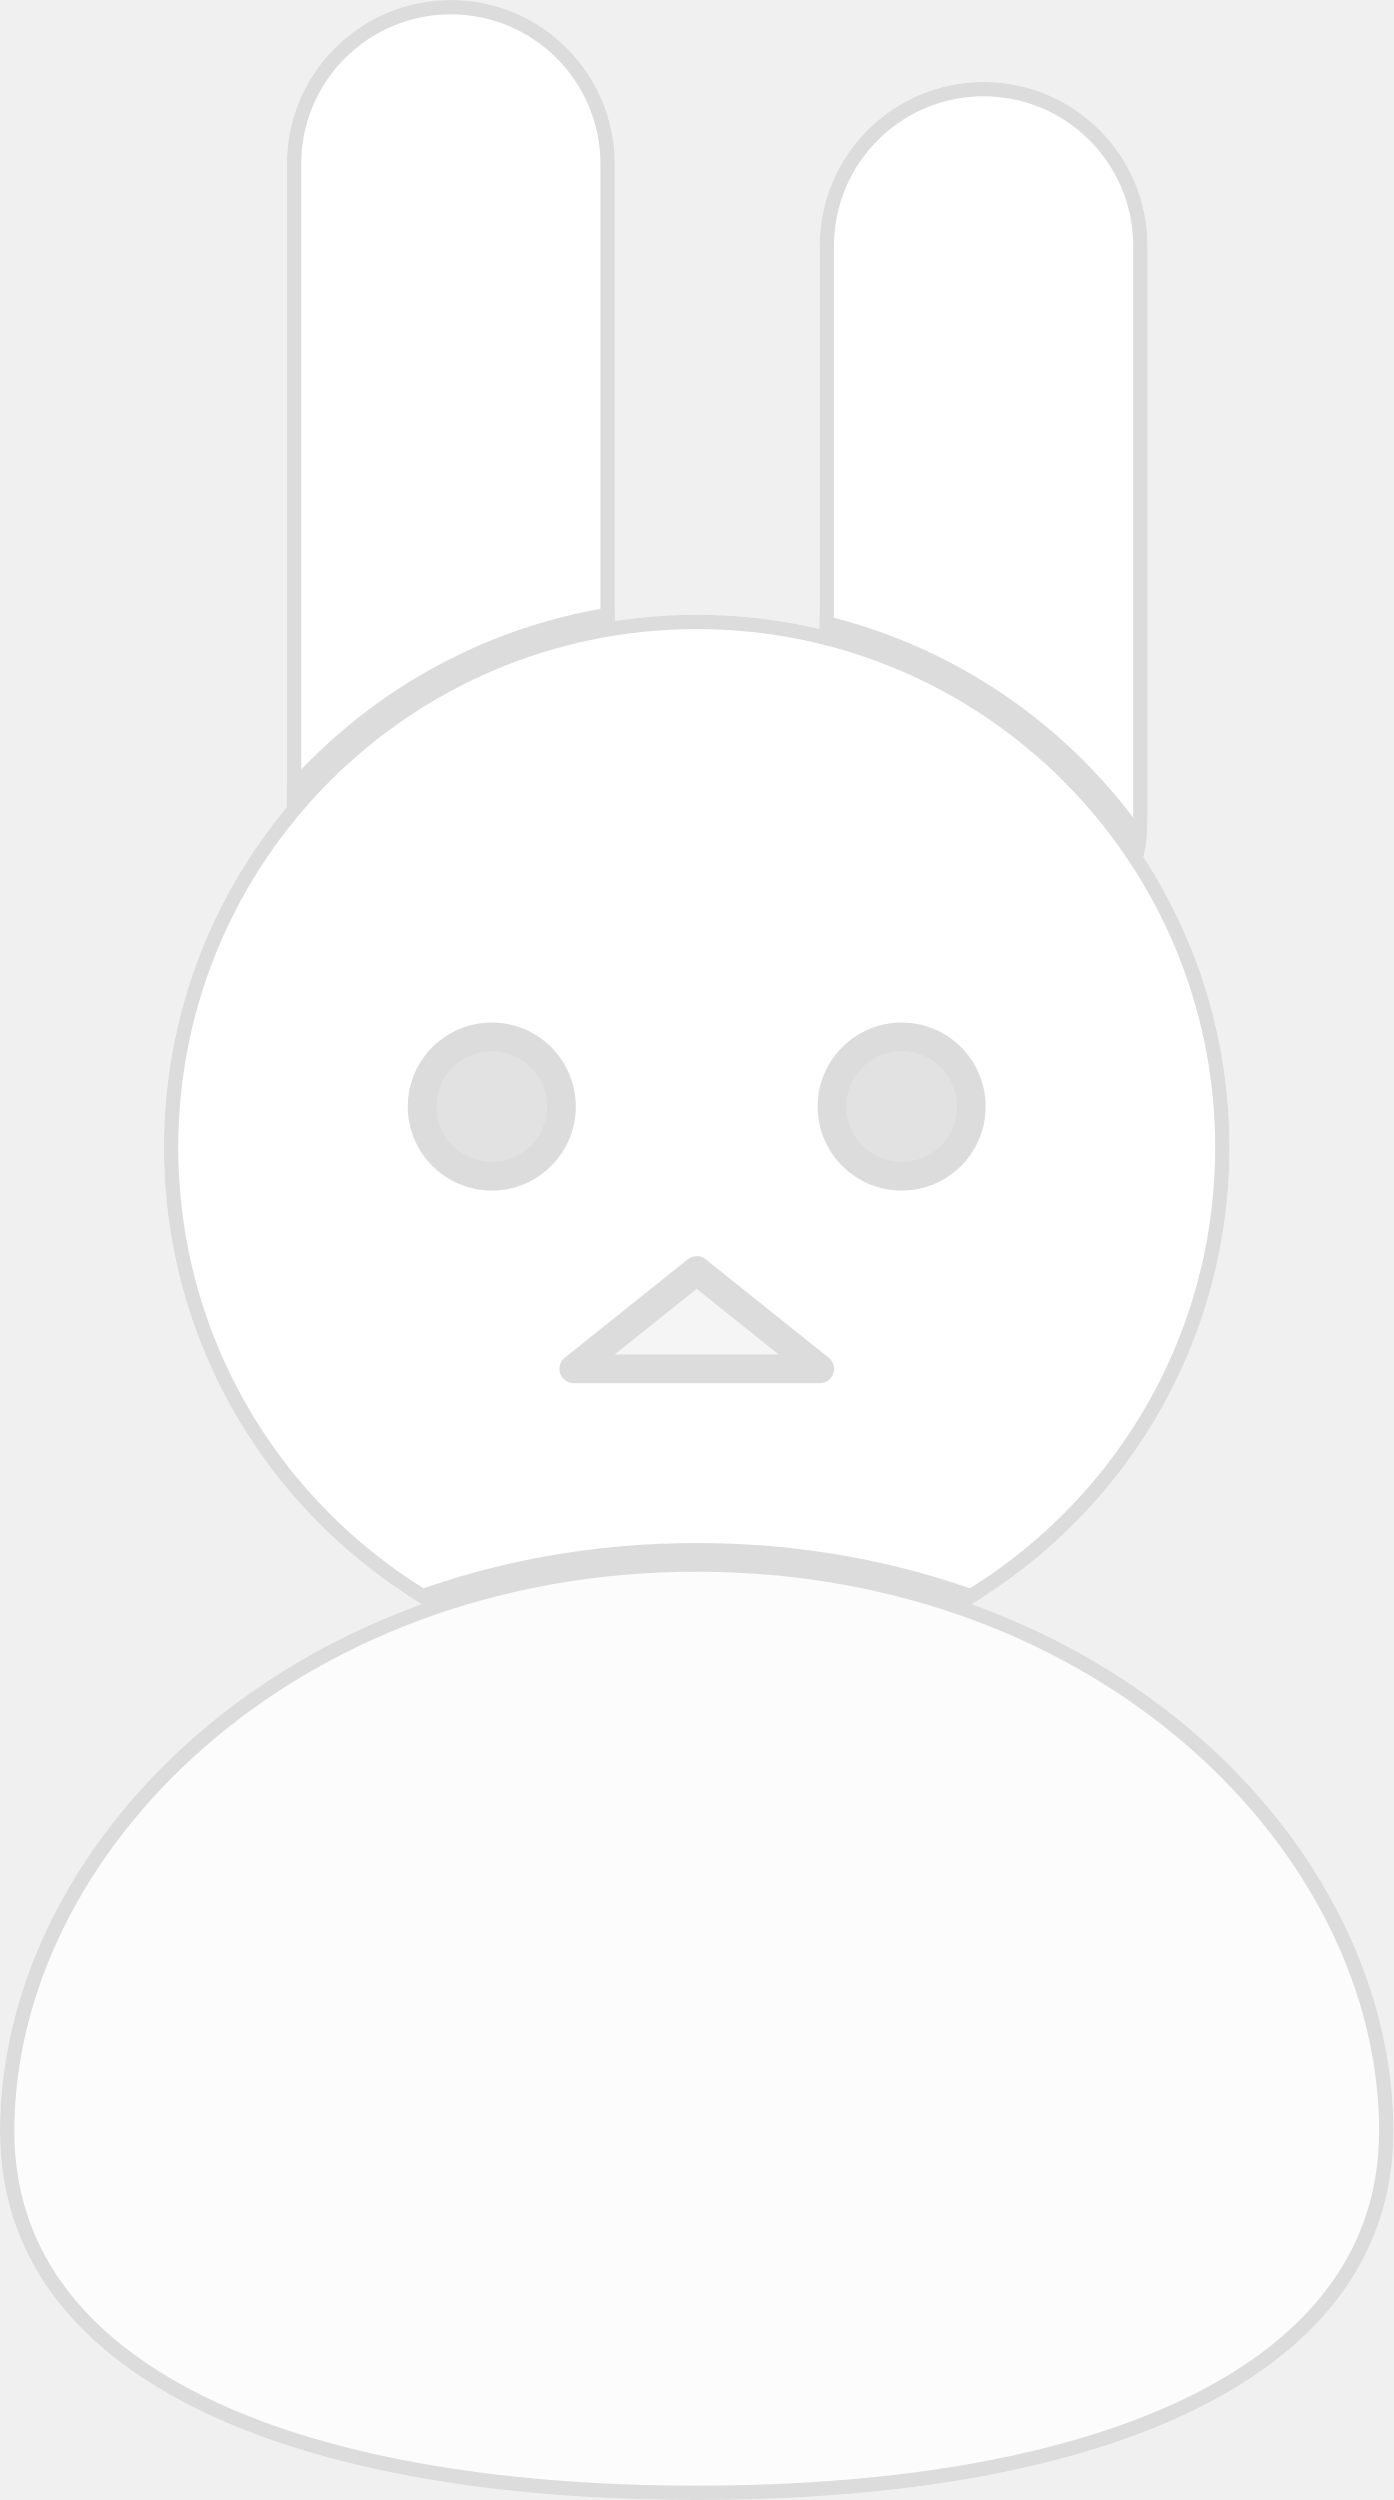
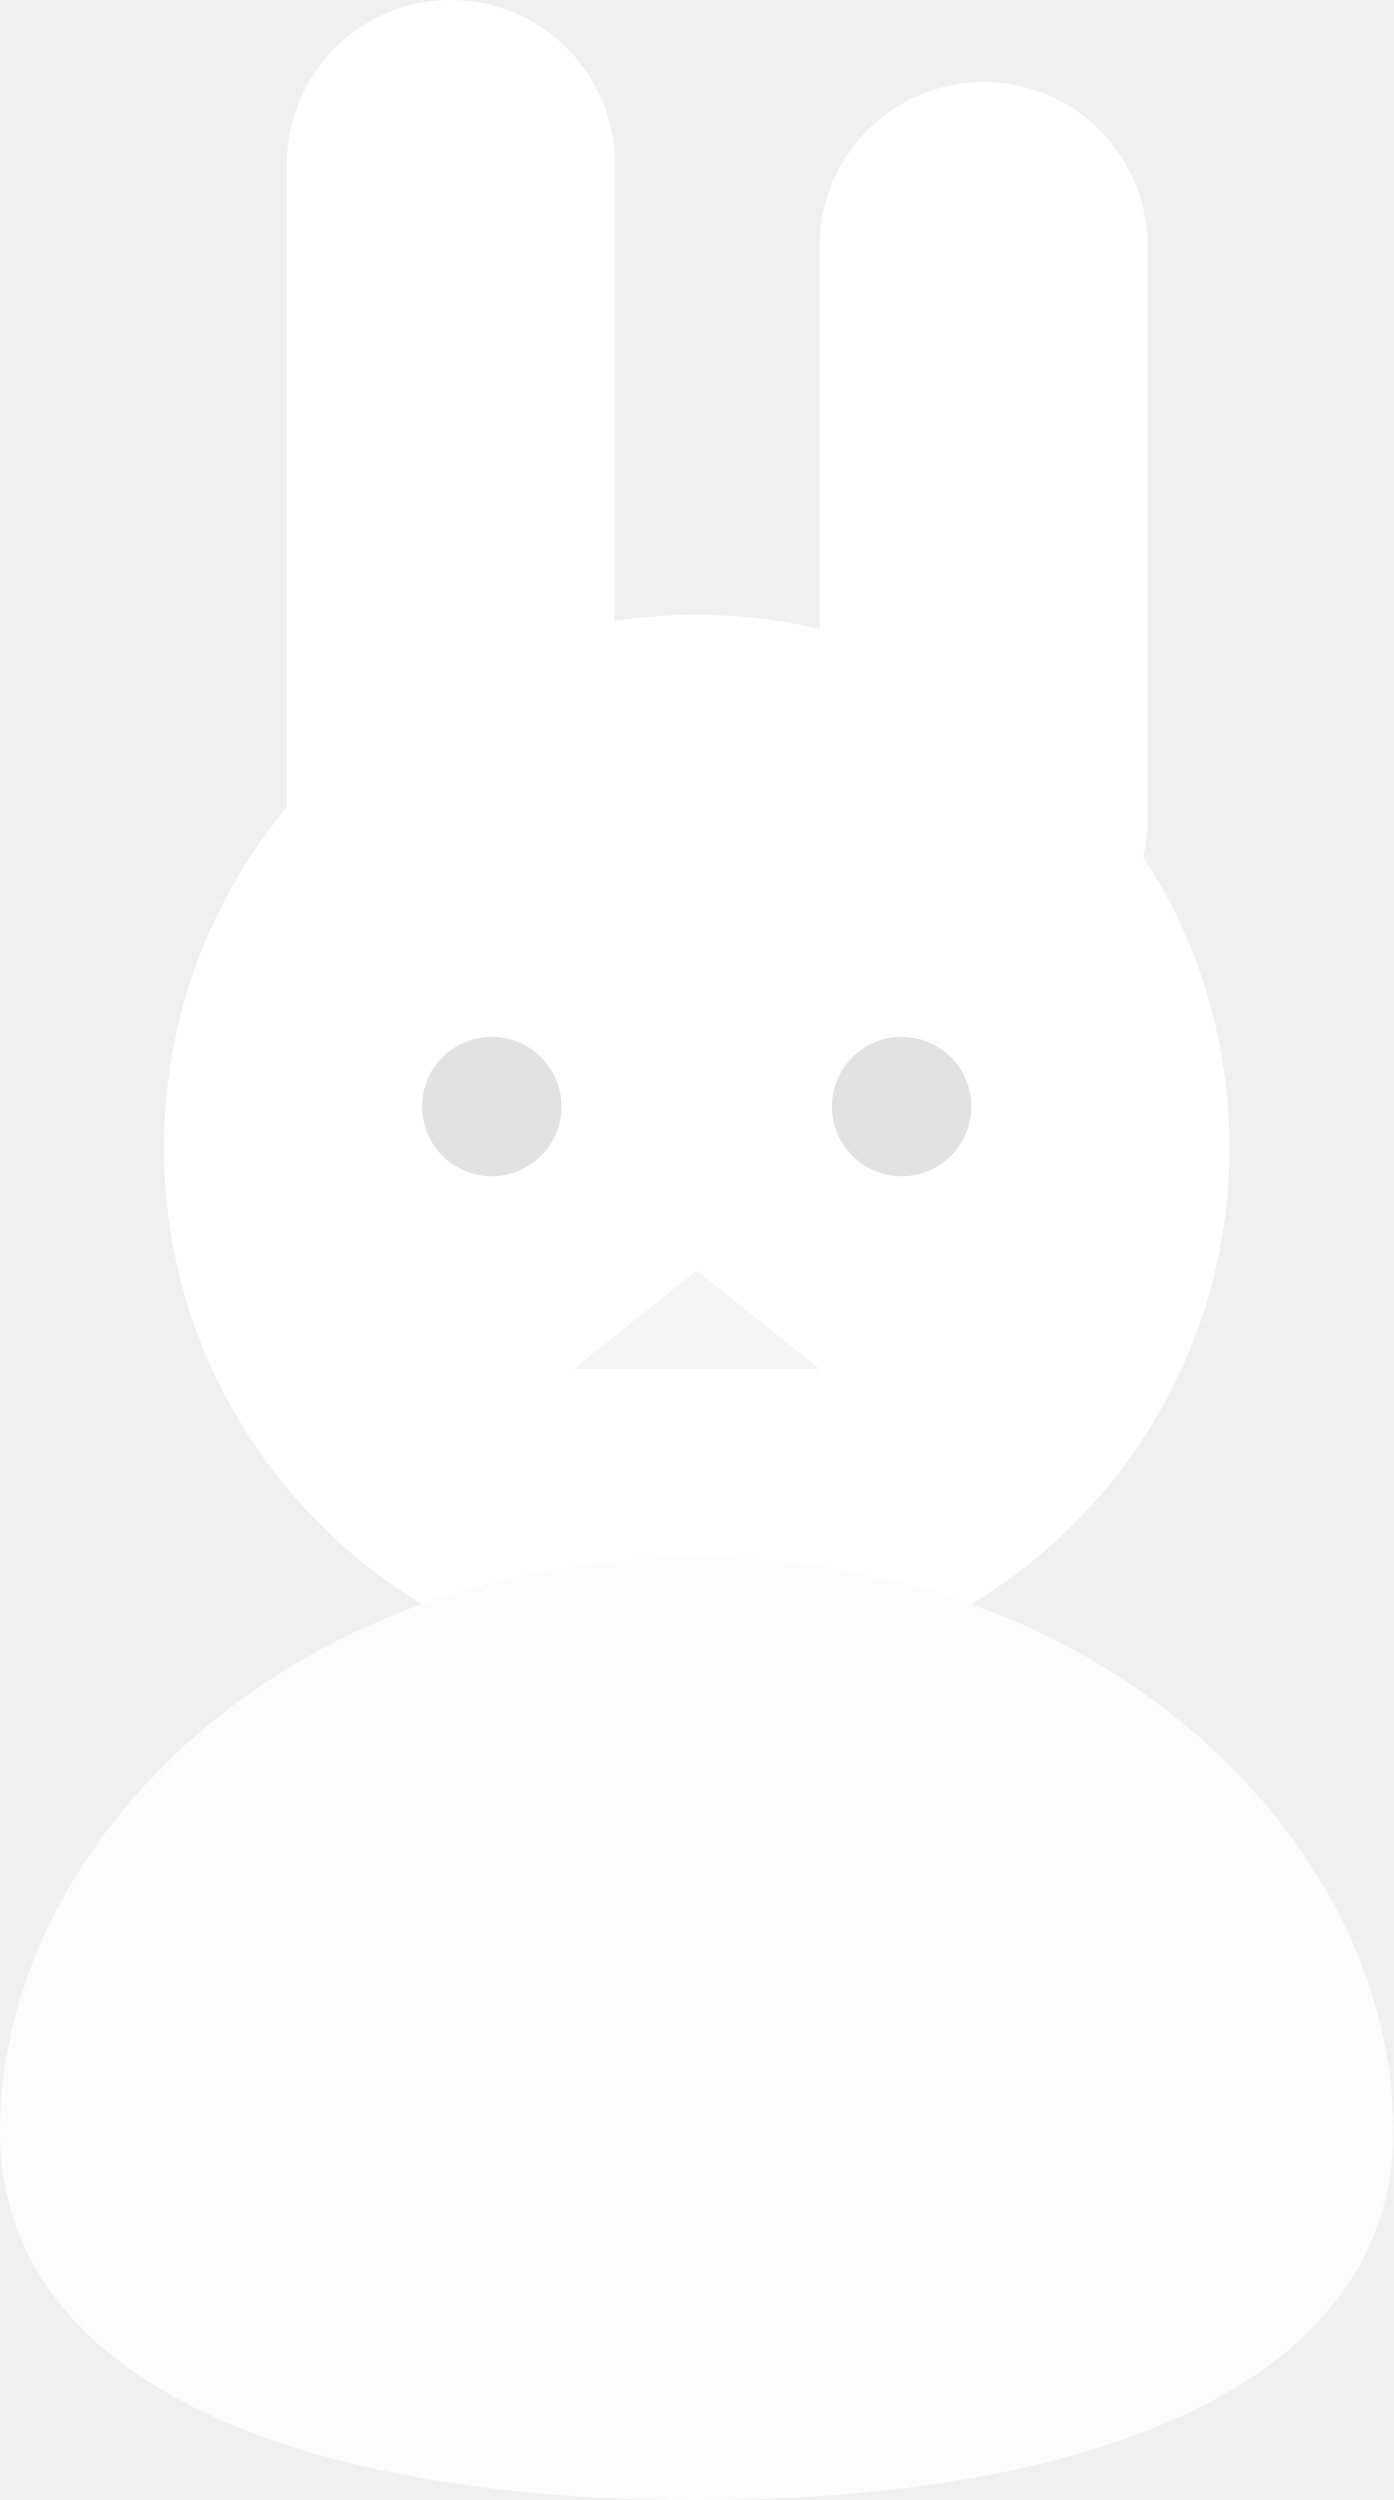
<svg xmlns="http://www.w3.org/2000/svg" width="102" height="183" viewBox="4 0 34 61">
-   <clipPath id="rim_bunny_body">
-     <rect x="11" y="0" width="8" height="24" rx="4" fill="#ffffff" />
-     <rect x="24" y="2" width="8" height="22" rx="4" fill="#ffffff" />
-     <circle cx="21" cy="28" r="13" fill="#ffffff" />
-     <path d="M21 38 C31 38 38 45 38 52 C38 58 31 61 21 61 C11 61 4 58 4 52 C4 45 11 38 21 38 Z" fill="#fcfcfc" />
-     <circle cx="16" cy="27" r="1.7" fill="#e2e2e2" />
-     <circle cx="26" cy="27" r="1.7" fill="#e2e2e2" />
-     <polygon points="21,31 24,33.4 18,33.4" fill="#f5f5f5" />
-   </clipPath>
-   <g clip-path="url(#rim_bunny_body)">
-     <rect stroke="#dcdcdc" stroke-width="0.7" stroke-linejoin="round" x="11" y="0" width="8" height="24" rx="4" fill="#ffffff" />
-     <rect stroke="#dcdcdc" stroke-width="0.7" stroke-linejoin="round" x="24" y="2" width="8" height="22" rx="4" fill="#ffffff" />
-     <circle stroke="#dcdcdc" stroke-width="0.7" stroke-linejoin="round" cx="21" cy="28" r="13" fill="#ffffff" />
-     <path stroke="#dcdcdc" stroke-width="0.7" stroke-linejoin="round" d="M21 38 C31 38 38 45 38 52 C38 58 31 61 21 61 C11 61 4 58 4 52 C4 45 11 38 21 38 Z" fill="#fcfcfc" />
-     <circle stroke="#dcdcdc" stroke-width="0.7" stroke-linejoin="round" cx="16" cy="27" r="1.7" fill="#e2e2e2" />
-     <circle stroke="#dcdcdc" stroke-width="0.7" stroke-linejoin="round" cx="26" cy="27" r="1.7" fill="#e2e2e2" />
-     <polygon stroke="#dcdcdc" stroke-width="0.7" stroke-linejoin="round" points="21,31 24,33.4 18,33.4" fill="#f5f5f5" />
-   </g>
+   <rect x="11" y="0" width="8" height="24" rx="4" fill="#ffffff" />
+   <rect x="24" y="2" width="8" height="22" rx="4" fill="#ffffff" />
+   <circle cx="21" cy="28" r="13" fill="#ffffff" />
+   <path d="M21 38 C31 38 38 45 38 52 C38 58 31 61 21 61 C11 61 4 58 4 52 C4 45 11 38 21 38 Z" fill="#fcfcfc" />
+   <circle cx="16" cy="27" r="1.7" fill="#e2e2e2" />
+   <circle cx="26" cy="27" r="1.7" fill="#e2e2e2" />
+   <polygon points="21,31 24,33.4 18,33.4" fill="#f5f5f5" />
</svg>
